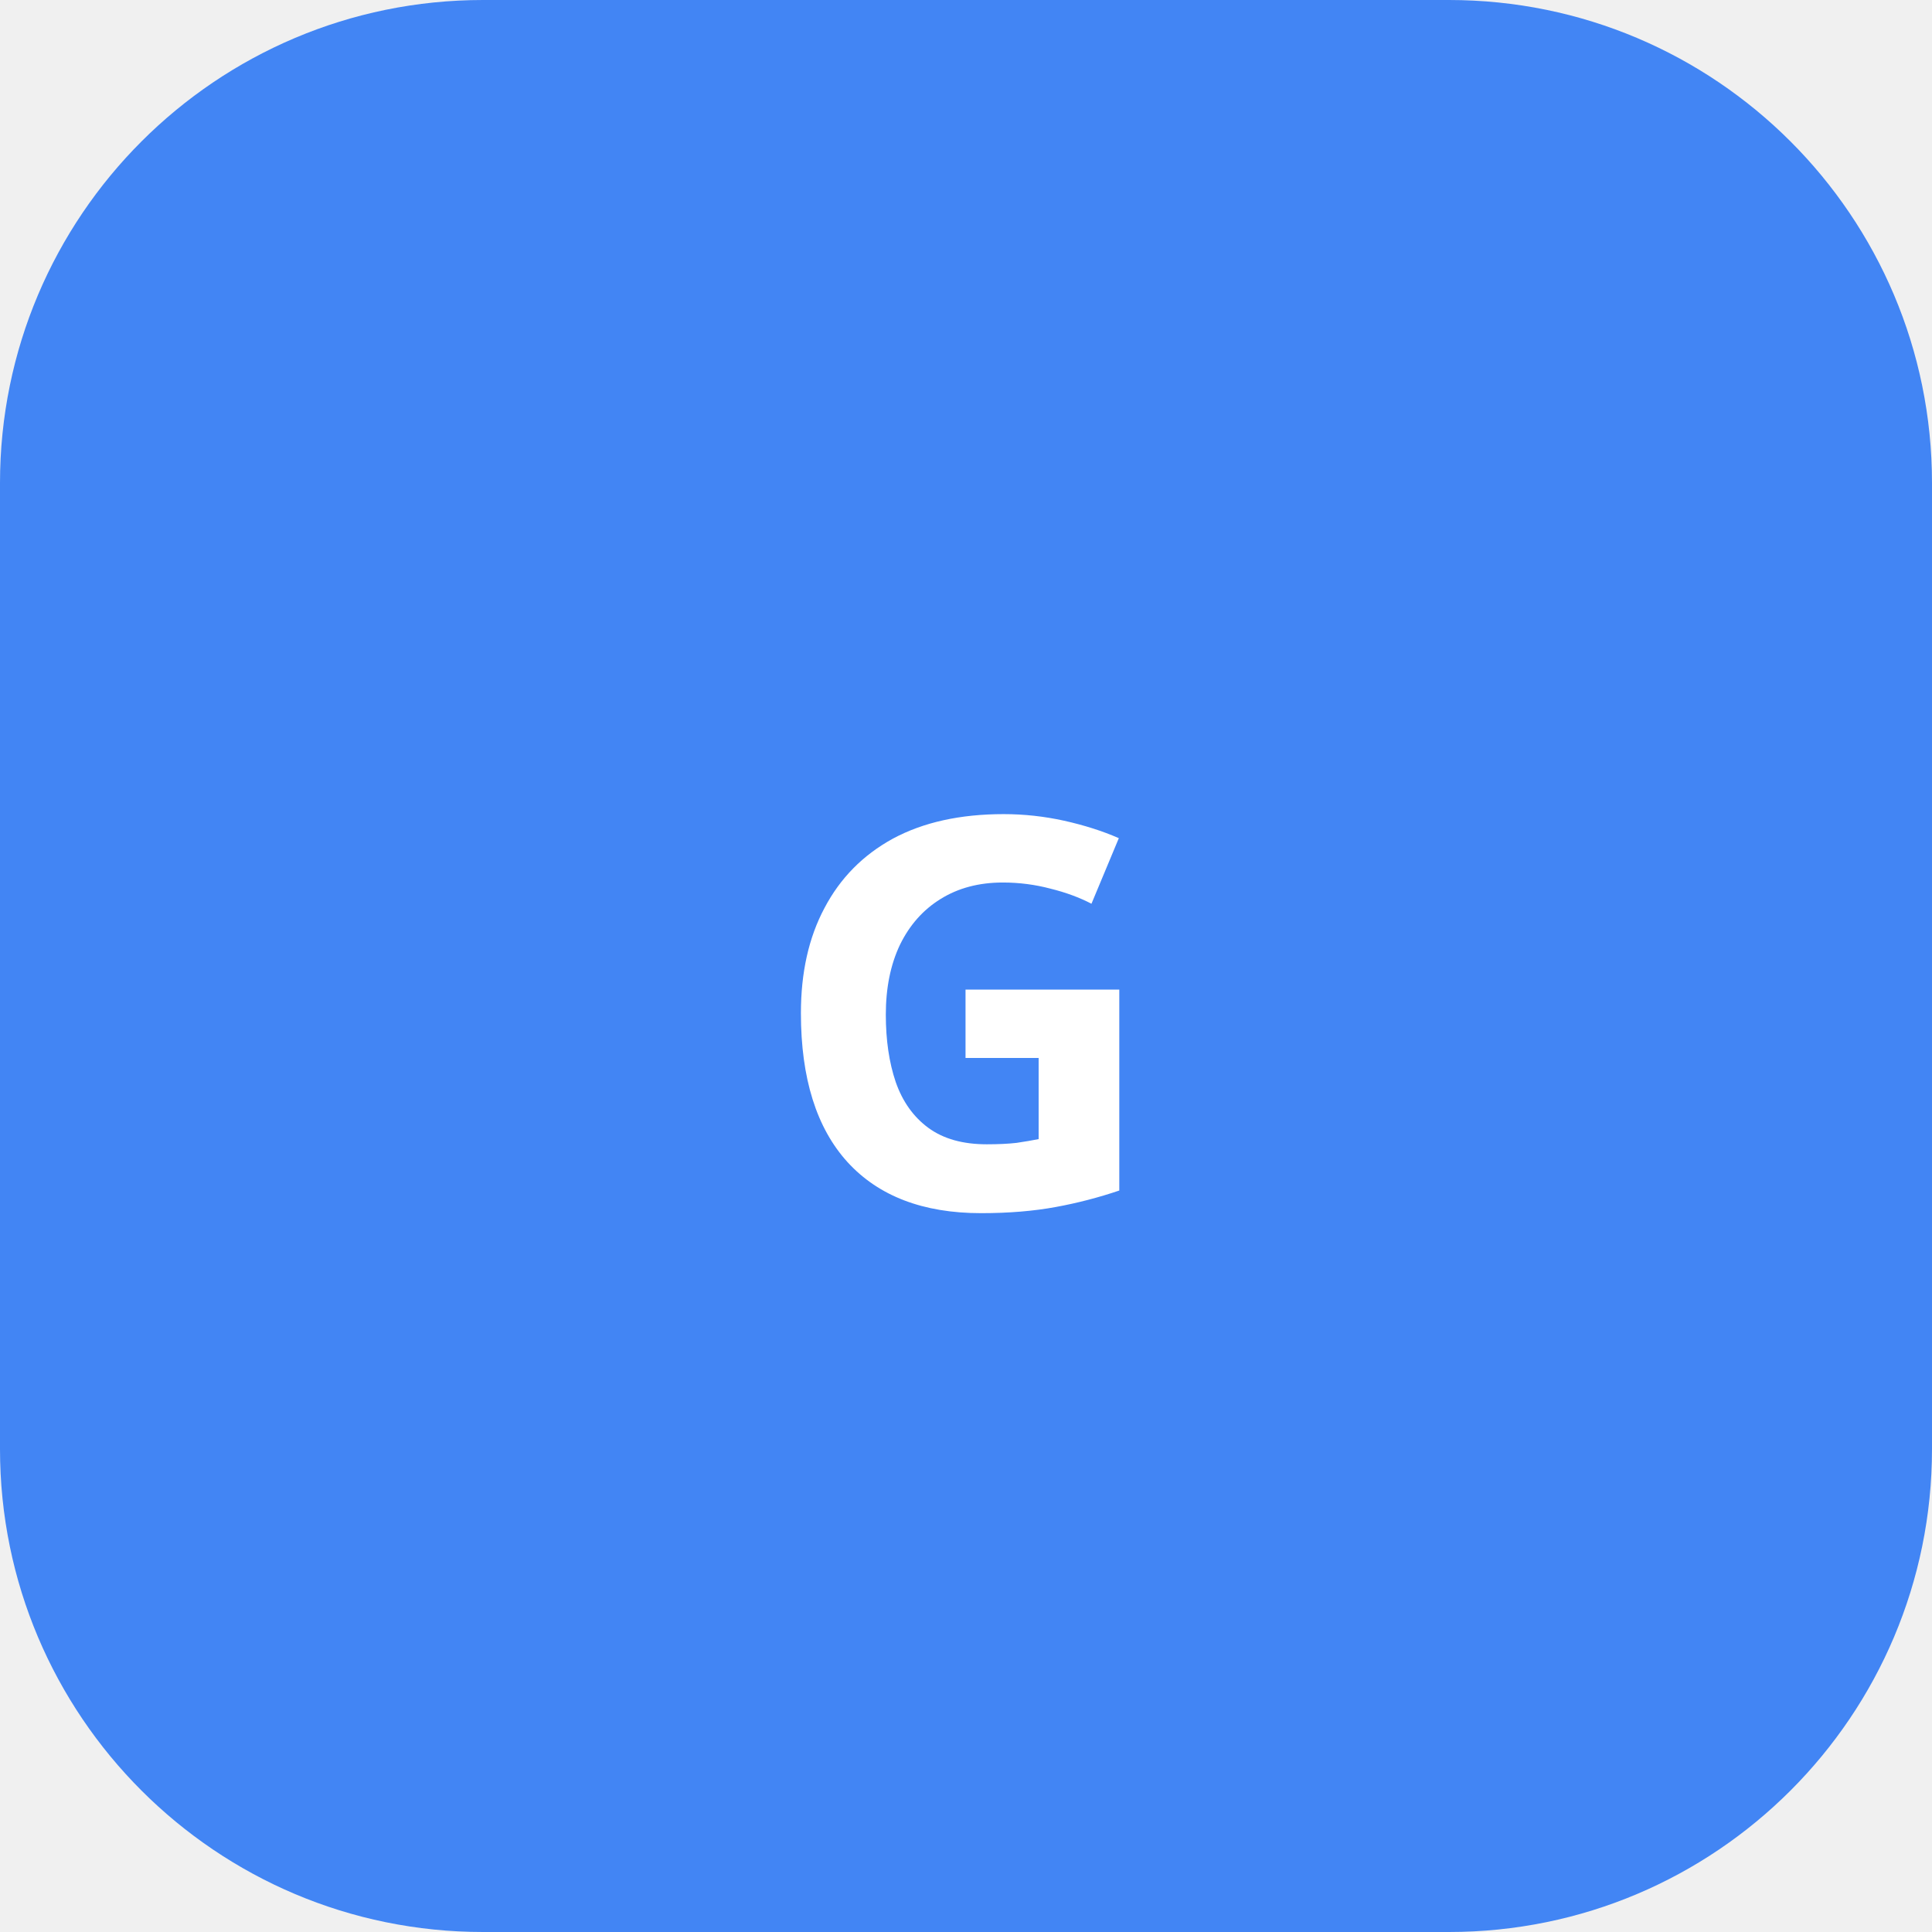
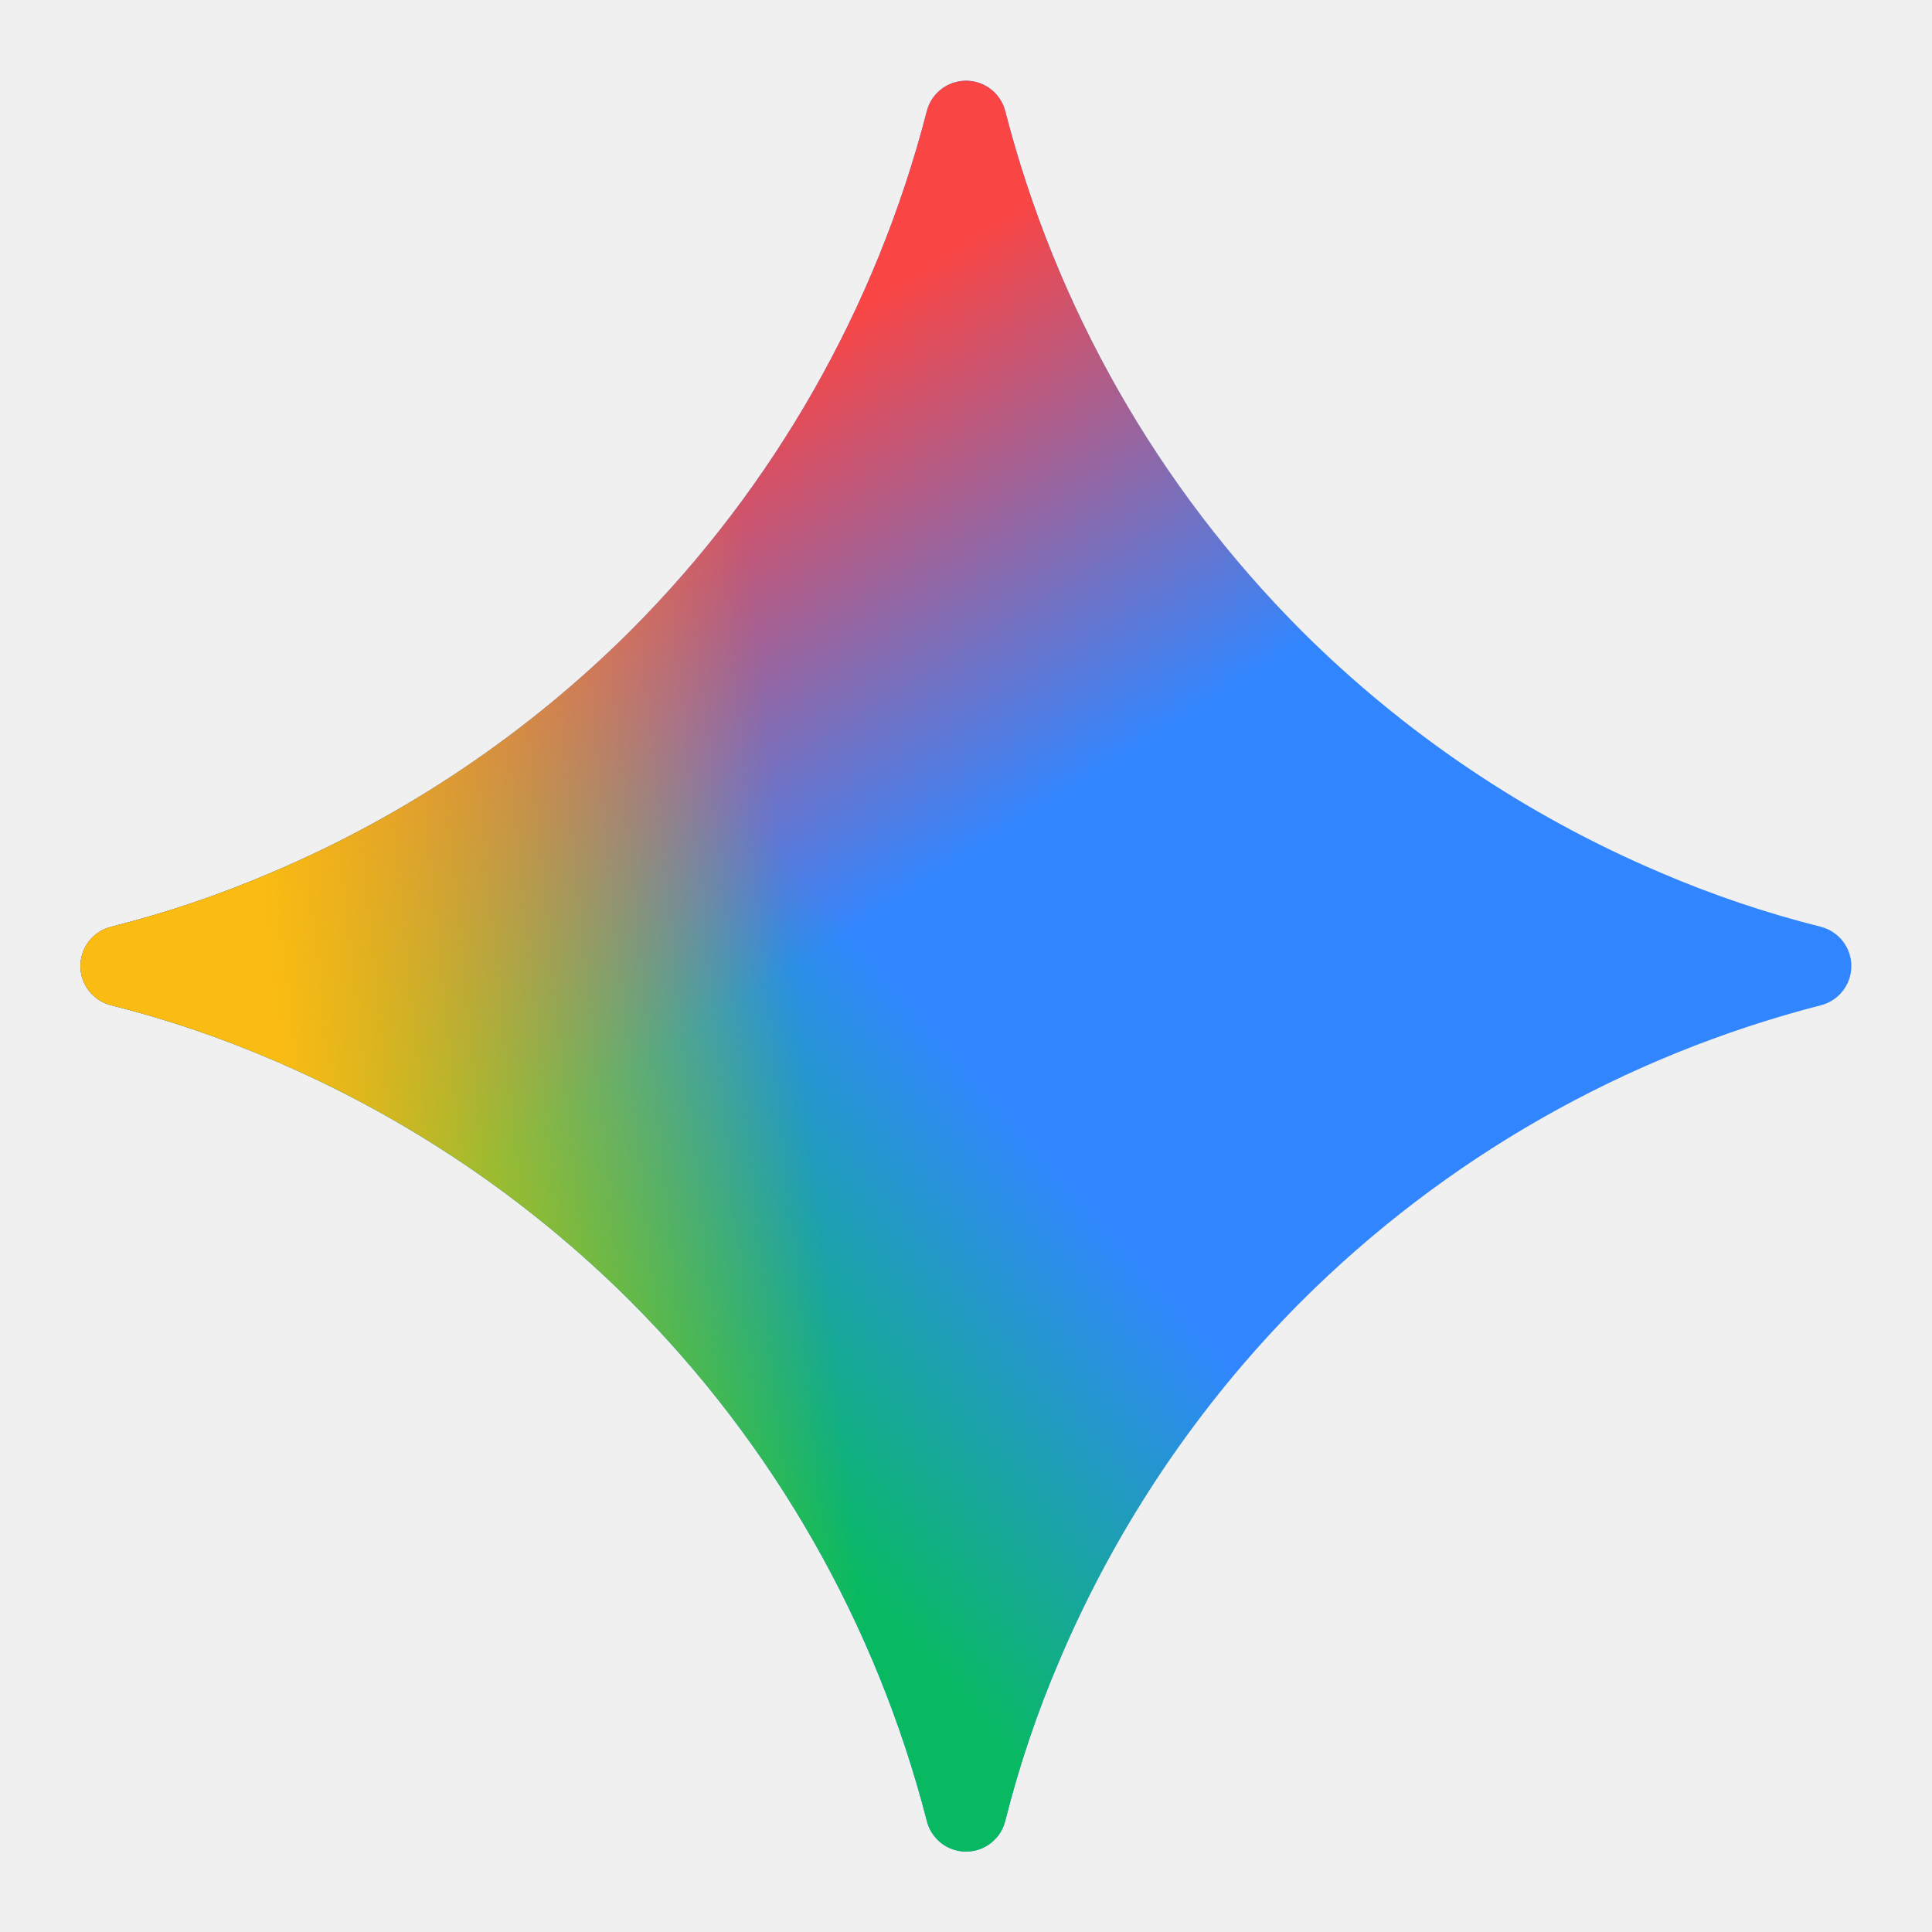
- <svg xmlns="http://www.w3.org/2000/svg" width="64" height="64" viewBox="0 0 64 64" role="img">
-   <rect width="64" height="64" rx="16" fill="#4285f4" />
-   <text x="32" y="40" text-anchor="middle" font-family="ui-sans-serif,system-ui,sans-serif" font-size="18" font-weight="700" fill="#fff">G</text>
+ <svg xmlns="http://www.w3.org/2000/svg" height="1em" style="flex:none;line-height:1" viewBox="0 0 24 24" width="1em">
+   <path d="M20.616 10.835a14.147 14.147 0 01-4.45-3.001 14.111 14.111 0 01-3.678-6.452.503.503 0 00-.975 0 14.134 14.134 0 01-3.679 6.452 14.155 14.155 0 01-4.45 3.001c-.65.28-1.318.505-2.002.678a.502.502 0 000 .975c.684.172 1.35.397 2.002.677a14.147 14.147 0 014.45 3.001 14.112 14.112 0 013.679 6.453.502.502 0 00.975 0c.172-.685.397-1.351.677-2.003a14.145 14.145 0 013.001-4.45 14.113 14.113 0 016.453-3.678.503.503 0 000-.975 13.245 13.245 0 01-2.003-.678z" fill="#3186FF" />
+   <path d="M20.616 10.835a14.147 14.147 0 01-4.45-3.001 14.111 14.111 0 01-3.678-6.452.503.503 0 00-.975 0 14.134 14.134 0 01-3.679 6.452 14.155 14.155 0 01-4.45 3.001c-.65.28-1.318.505-2.002.678a.502.502 0 000 .975c.684.172 1.35.397 2.002.677a14.147 14.147 0 014.45 3.001 14.112 14.112 0 013.679 6.453.502.502 0 00.975 0c.172-.685.397-1.351.677-2.003a14.145 14.145 0 013.001-4.45 14.113 14.113 0 016.453-3.678.503.503 0 000-.975 13.245 13.245 0 01-2.003-.678z" fill="url(#lobe-icons-gemini-0-_R_0_)" />
+   <path d="M20.616 10.835a14.147 14.147 0 01-4.45-3.001 14.111 14.111 0 01-3.678-6.452.503.503 0 00-.975 0 14.134 14.134 0 01-3.679 6.452 14.155 14.155 0 01-4.45 3.001c-.65.28-1.318.505-2.002.678a.502.502 0 000 .975c.684.172 1.35.397 2.002.677a14.147 14.147 0 014.45 3.001 14.112 14.112 0 013.679 6.453.502.502 0 00.975 0c.172-.685.397-1.351.677-2.003a14.145 14.145 0 013.001-4.45 14.113 14.113 0 016.453-3.678.503.503 0 000-.975 13.245 13.245 0 01-2.003-.678z" fill="url(#lobe-icons-gemini-1-_R_0_)" />
+   <path d="M20.616 10.835a14.147 14.147 0 01-4.45-3.001 14.111 14.111 0 01-3.678-6.452.503.503 0 00-.975 0 14.134 14.134 0 01-3.679 6.452 14.155 14.155 0 01-4.45 3.001c-.65.28-1.318.505-2.002.678a.502.502 0 000 .975c.684.172 1.35.397 2.002.677a14.147 14.147 0 014.45 3.001 14.112 14.112 0 013.679 6.453.502.502 0 00.975 0c.172-.685.397-1.351.677-2.003a14.145 14.145 0 013.001-4.45 14.113 14.113 0 016.453-3.678.503.503 0 000-.975 13.245 13.245 0 01-2.003-.678z" fill="url(#lobe-icons-gemini-2-_R_0_)" />
+   <defs>
+     <linearGradient gradientUnits="userSpaceOnUse" id="lobe-icons-gemini-0-_R_0_" x1="7" x2="11" y1="15.5" y2="12">
+       <stop stop-color="#08B962" />
+       <stop offset="1" stop-color="#08B962" stop-opacity="0" />
+     </linearGradient>
+     <linearGradient gradientUnits="userSpaceOnUse" id="lobe-icons-gemini-1-_R_0_" x1="8" x2="11.5" y1="5.5" y2="11">
+       <stop stop-color="#F94543" />
+       <stop offset="1" stop-color="#F94543" stop-opacity="0" />
+     </linearGradient>
+     <linearGradient gradientUnits="userSpaceOnUse" id="lobe-icons-gemini-2-_R_0_" x1="3.5" x2="17.5" y1="13.5" y2="12">
+       <stop stop-color="#FABC12" />
+       <stop offset=".46" stop-color="#FABC12" stop-opacity="0" />
+     </linearGradient>
+   </defs>
</svg>
